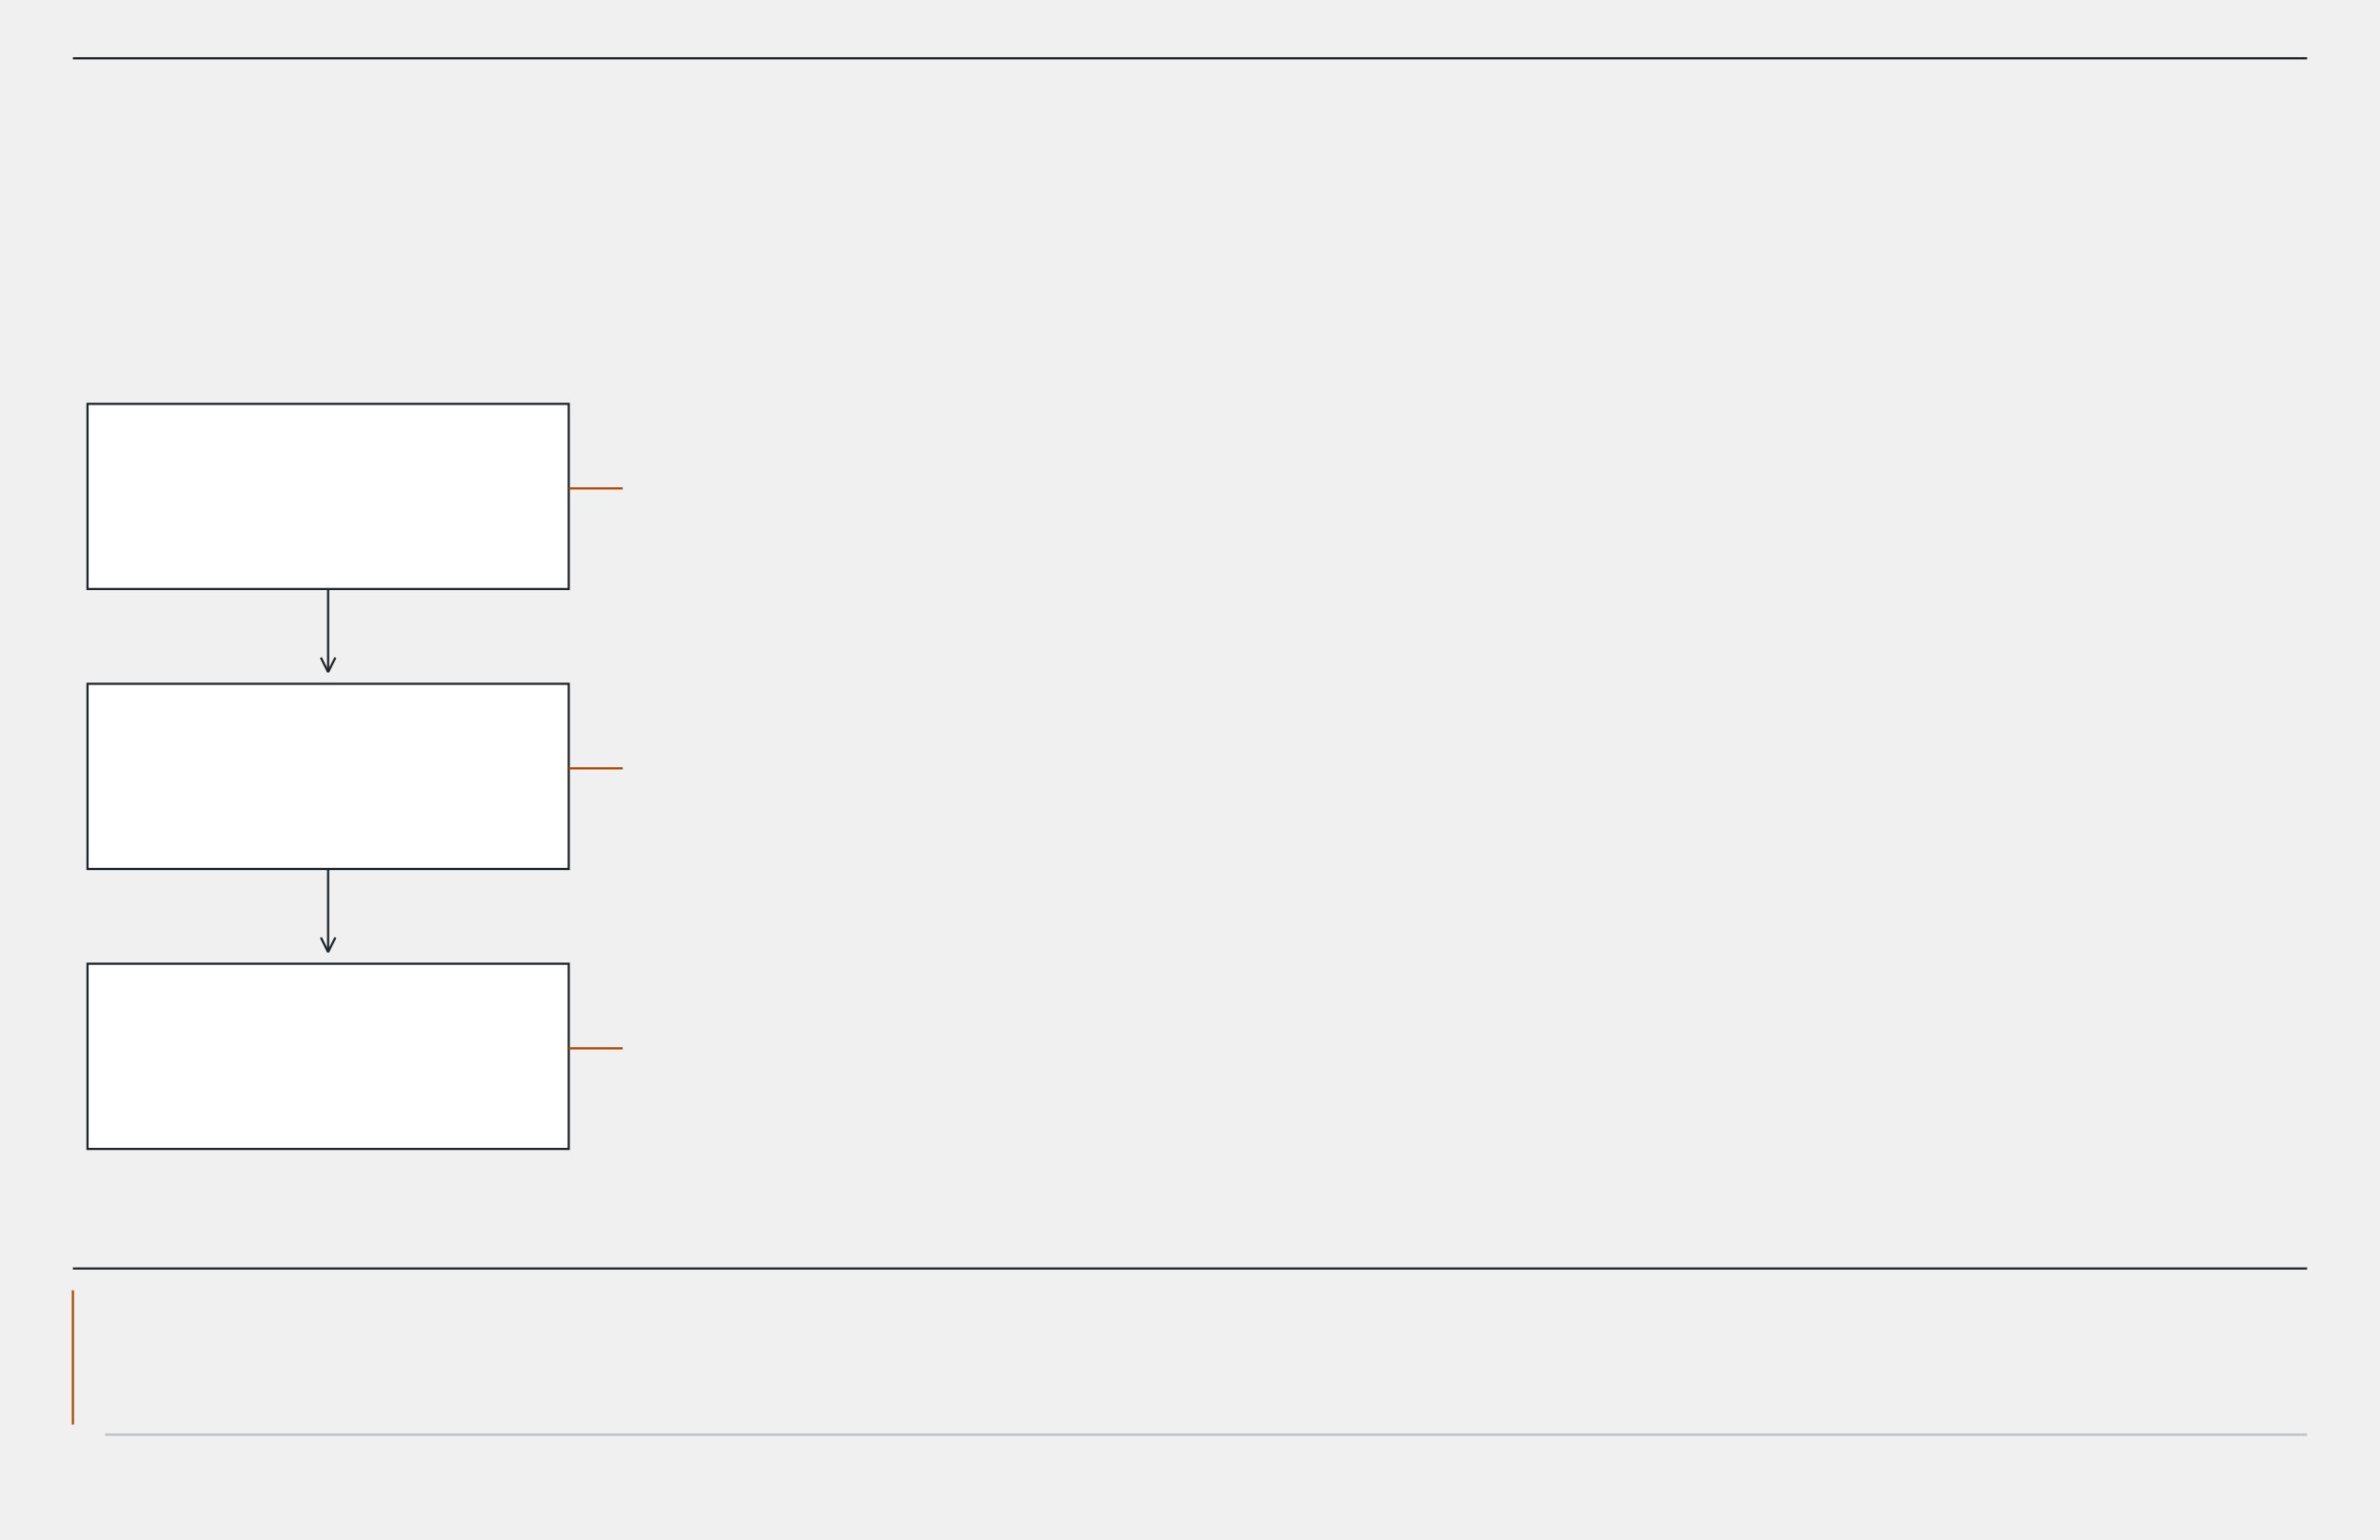
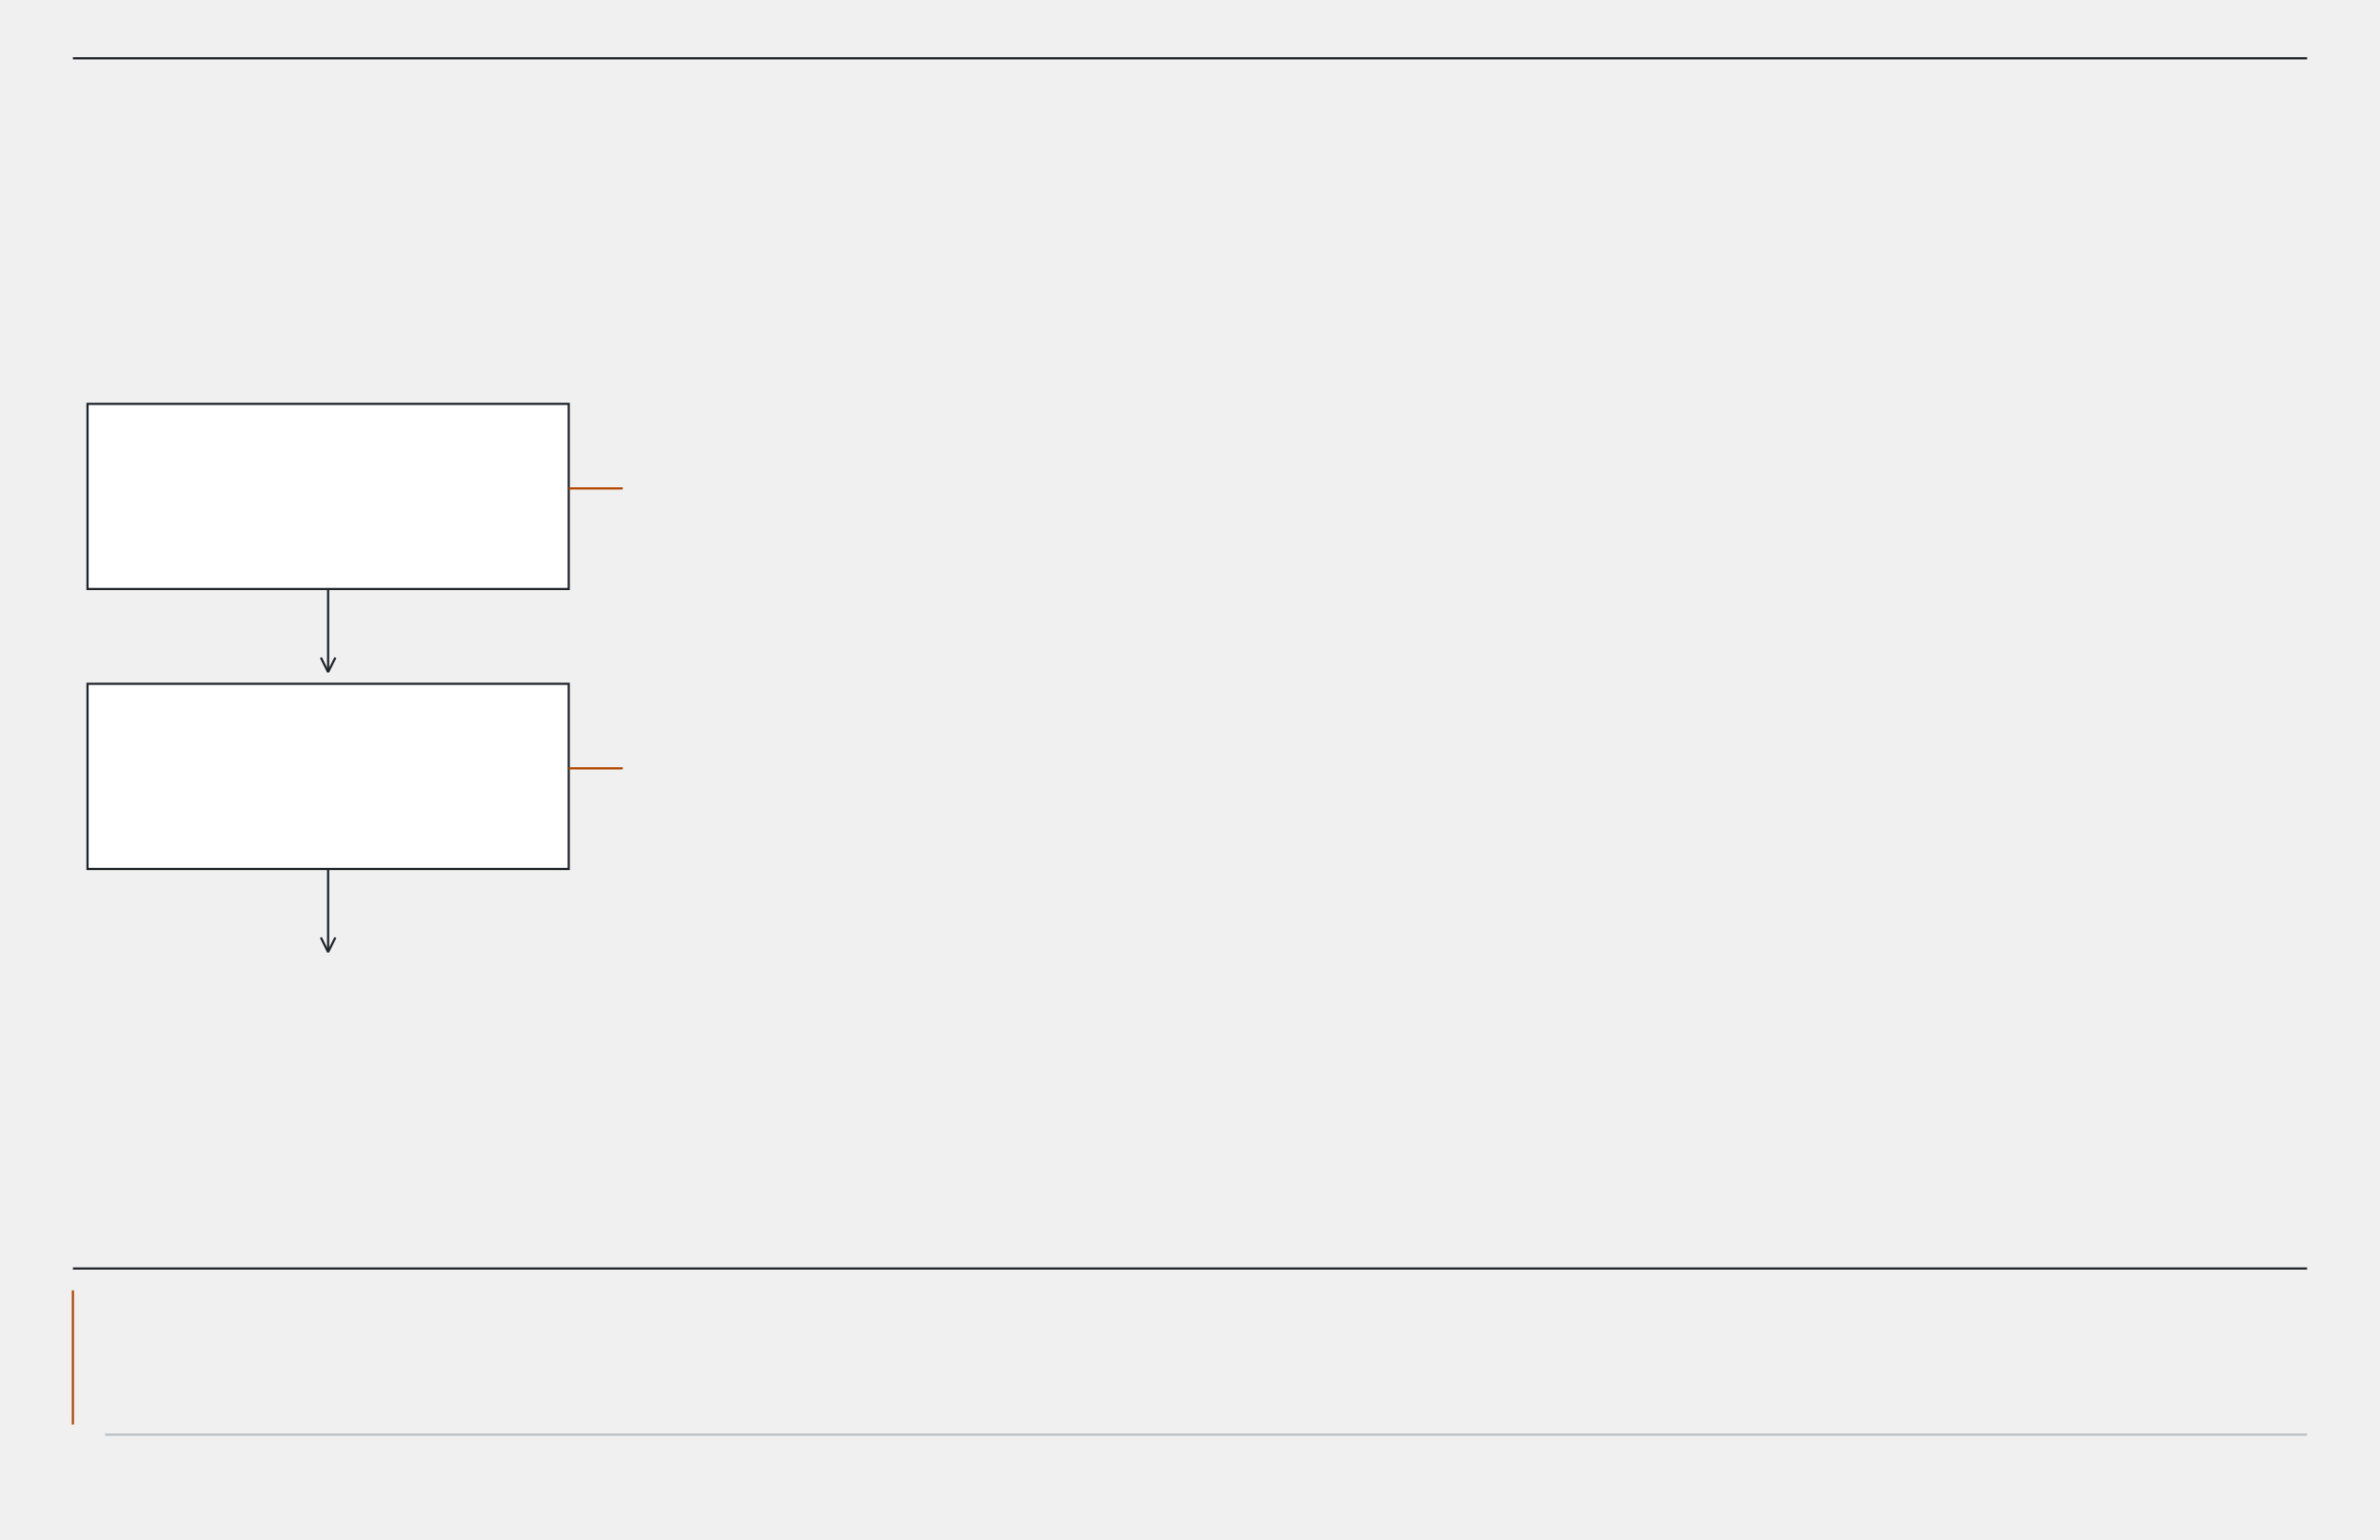
<svg xmlns="http://www.w3.org/2000/svg" width="1632" height="1056" viewBox="0 0 1632 1056">
  <path d="M50,40 L1582,40" fill="none" stroke="#20252A" stroke-width="1.5" />
  <rect x="60" y="277" width="330" height="127" fill="white" stroke="#20252A" stroke-width="1.5" />
  <path d="M390,335 L427,335" fill="none" stroke="#B34700" stroke-width="1.5" />
  <path d="M225,404 L225,461" fill="none" stroke="#20252A" stroke-width="1.5" />
  <path d="M225,461 L230.0,451.0" fill="none" stroke="#20252A" stroke-width="1.5" />
  <path d="M225,461 L220.0,451.0" fill="none" stroke="#20252A" stroke-width="1.5" />
  <rect x="60" y="469" width="330" height="127" fill="white" stroke="#20252A" stroke-width="1.5" />
  <path d="M390,527 L427,527" fill="none" stroke="#B34700" stroke-width="1.5" />
  <path d="M225,596 L225,653" fill="none" stroke="#20252A" stroke-width="1.5" />
  <path d="M225,653 L230.0,643.0" fill="none" stroke="#20252A" stroke-width="1.5" />
  <path d="M225,653 L220.0,643.0" fill="none" stroke="#20252A" stroke-width="1.5" />
-   <rect x="60" y="661" width="330" height="127" fill="white" stroke="#20252A" stroke-width="1.5" />
-   <path d="M390,719 L427,719" fill="none" stroke="#B34700" stroke-width="1.5" />
  <path d="M50,870 L1582,870" fill="none" stroke="#20252A" stroke-width="1.5" />
  <path d="M50,885 L50,977" fill="none" stroke="#B34700" stroke-width="1.5" />
  <path d="M72,984 L1582,984" fill="none" stroke="#B9BFC4" stroke-width="1.5" />
</svg>
